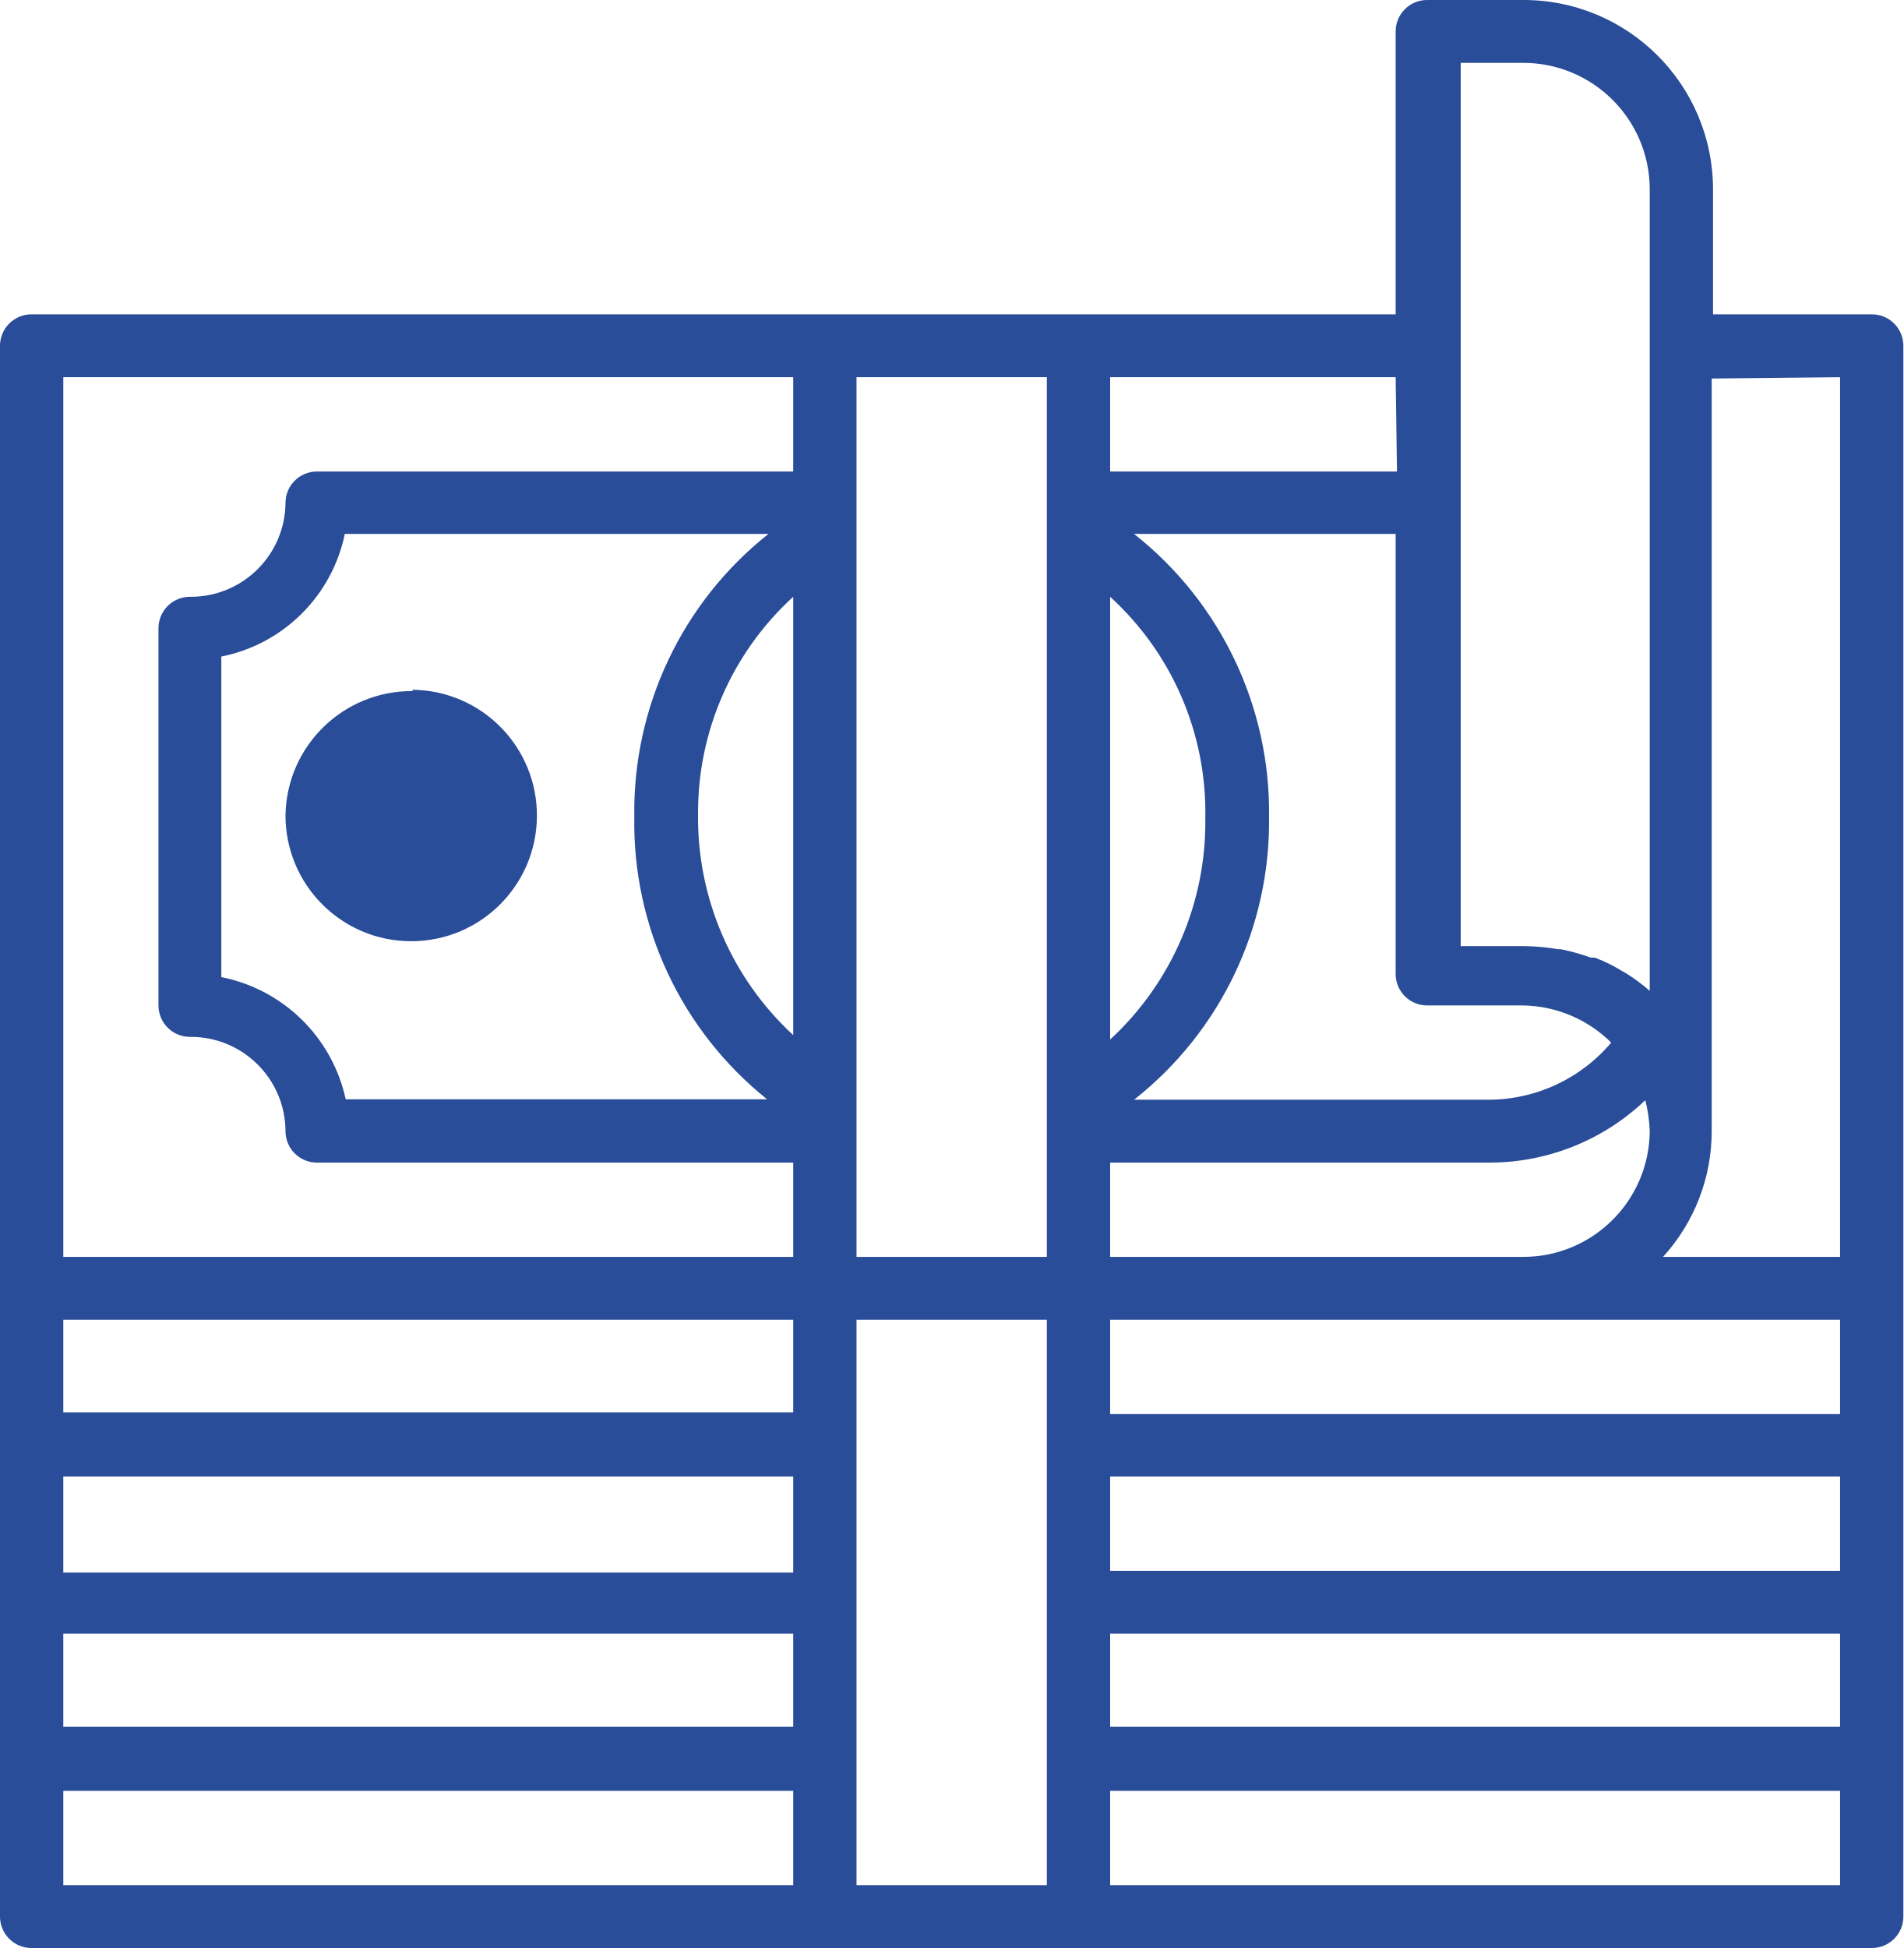
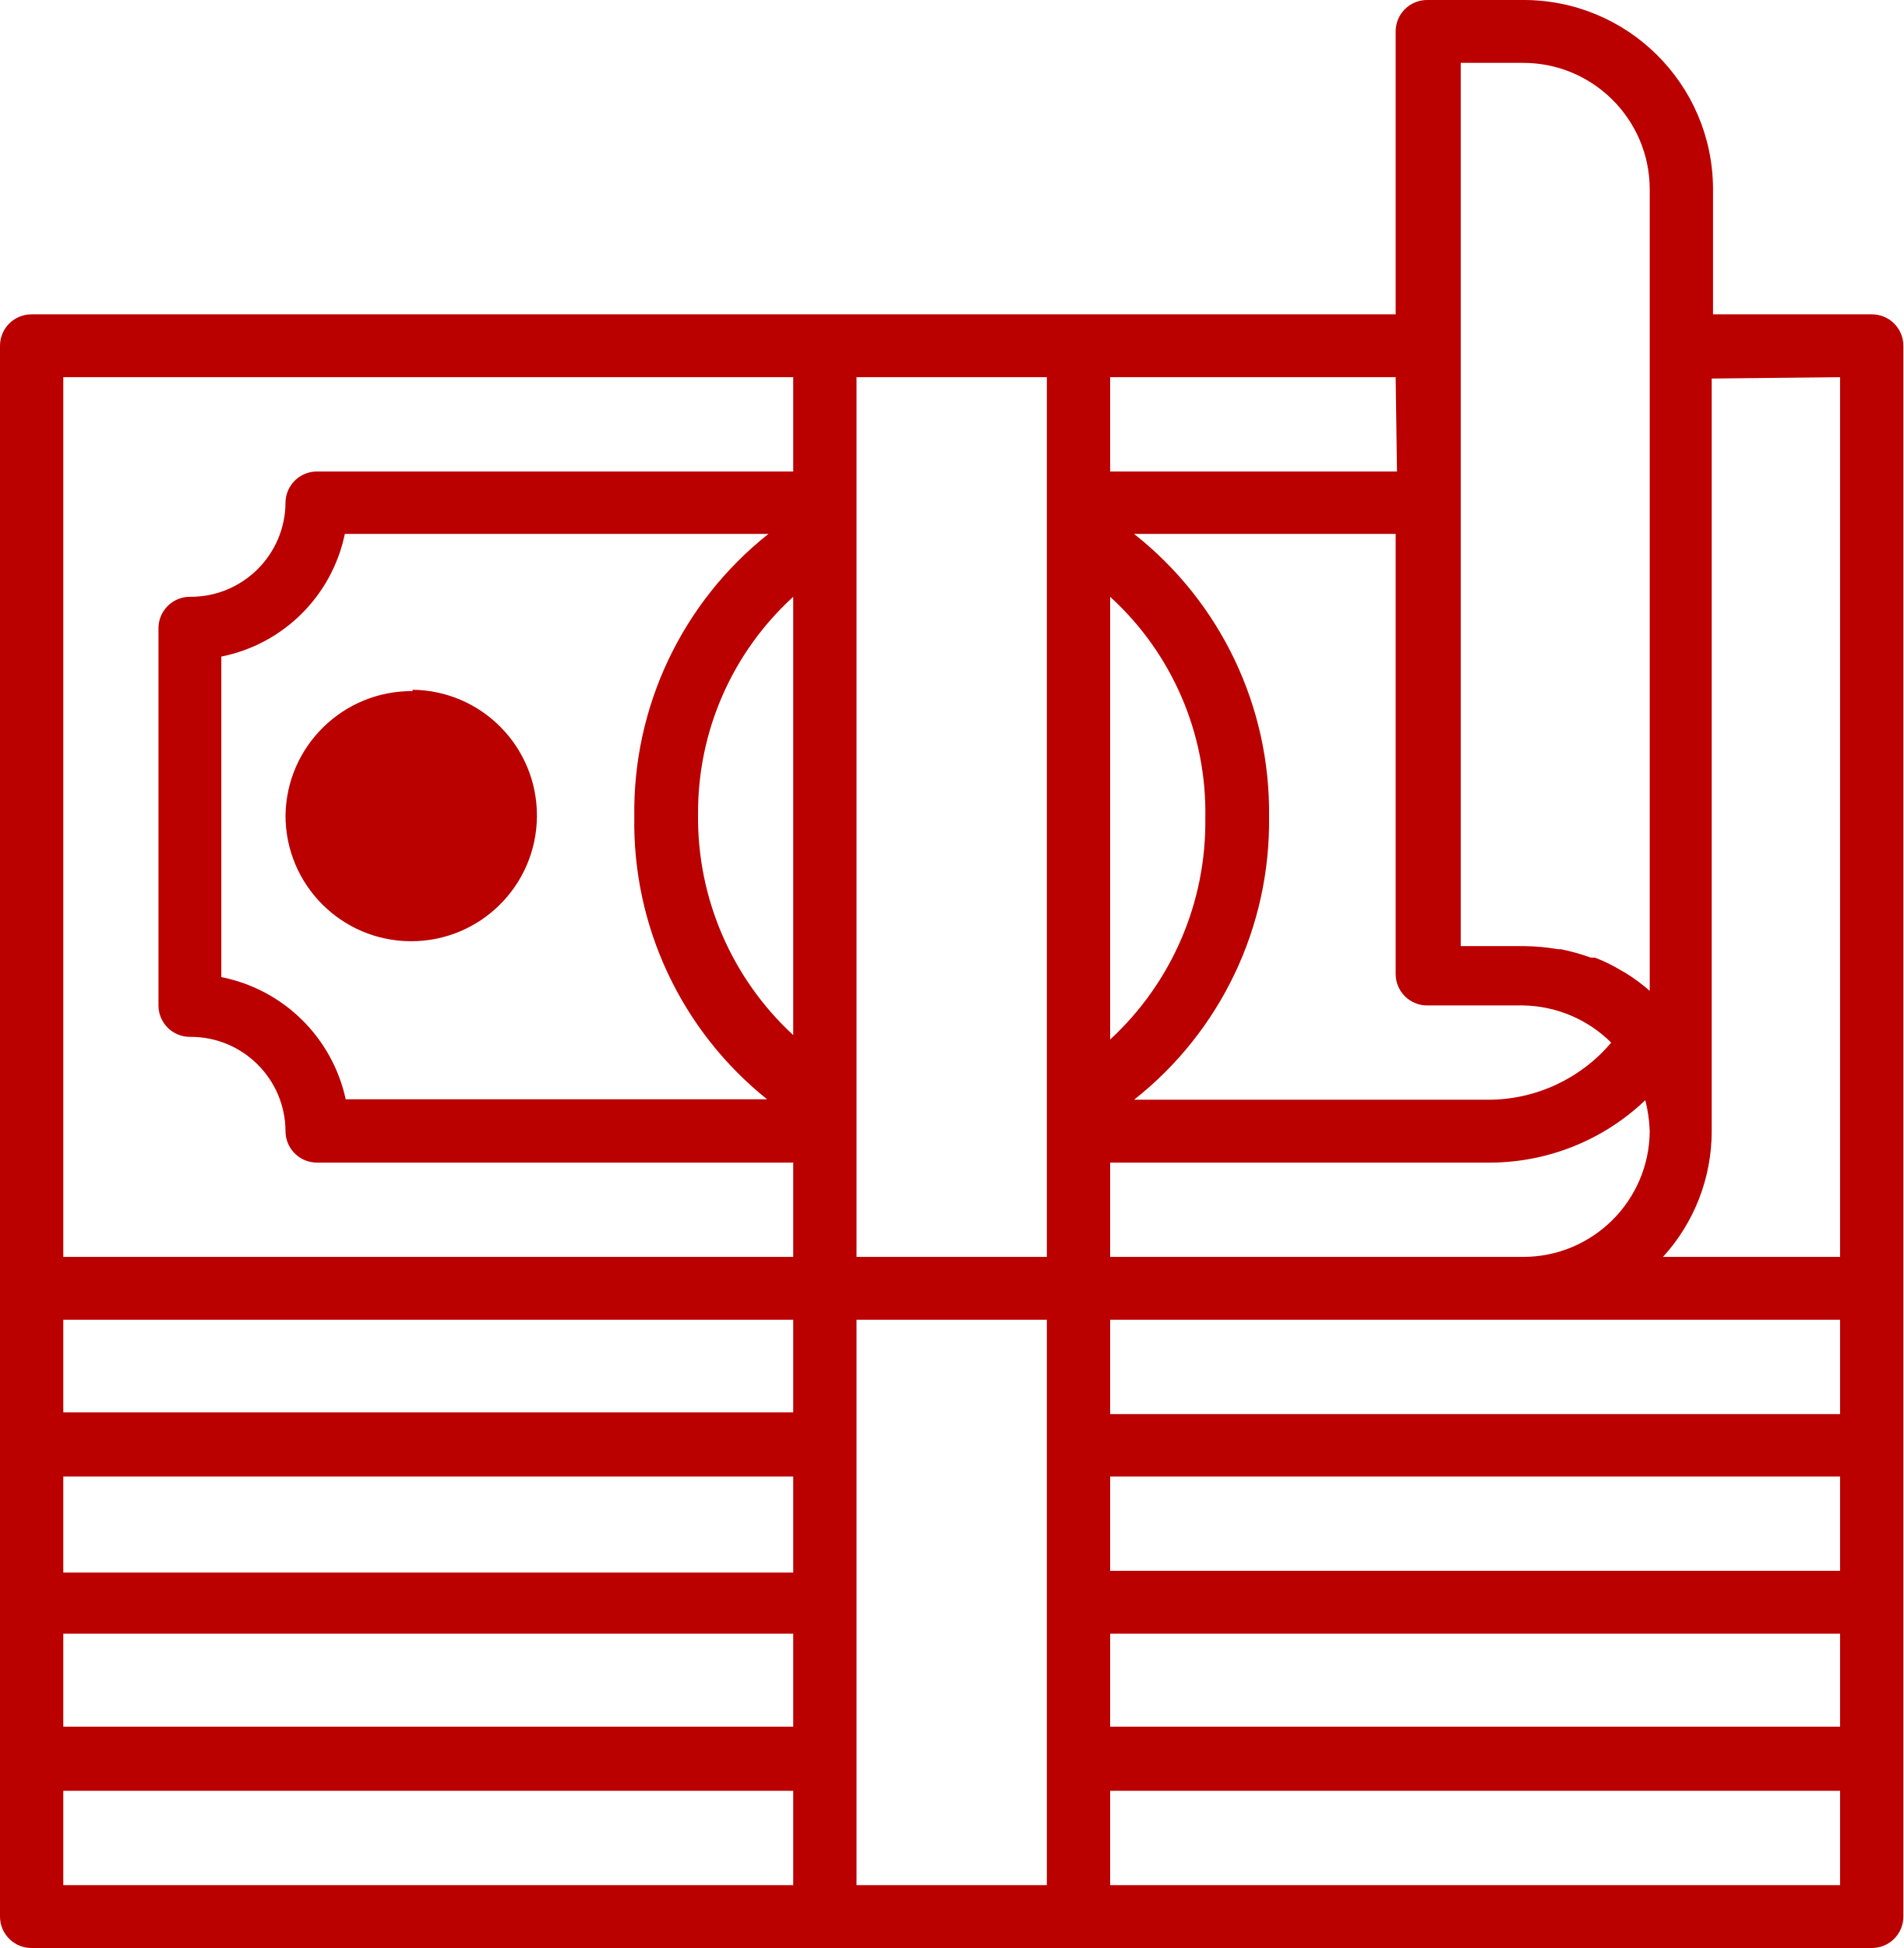
<svg xmlns="http://www.w3.org/2000/svg" viewBox="0 0 43 44">
  <g data-name="Слой 2">
-     <path d="M42.28 7.1H38.7V4.26A4.28 4.28 0 0034.4 0h-2.15a.71.71 0 00-.72.71V7.1H.72a.71.71 0 00-.72.71v35.48a.71.71 0 00.72.71h41.56a.71.71 0 00.72-.71V7.81a.71.71 0 00-.72-.71zm-.71 1.42v19.87h-4a4.21 4.21 0 001.1-2.84v-17zm0 23.42H25.08v-2.13h16.49zm-9.32-9.23h2.15a2.89 2.89 0 012 .84 3.64 3.64 0 01-2.76 1.29h-8.02a8 8 0 003.05-6.39 8 8 0 00-3.05-6.39h5.91V22a.71.71 0 00.72.71zm-7.17-9.23a6.59 6.59 0 012.15 5 6.68 6.68 0 01-2.15 5zm0 12.78h8.6a5.1 5.1 0 003.49-1.41 3.28 3.28 0 01.1.7 2.86 2.86 0 01-2.87 2.84h-9.32zm0 10.64h16.49V39H25.08zm0-1.42v-2.13h16.49v2.13zM33 1.42h1.4a2.86 2.86 0 012.87 2.84v18.12a4.19 4.19 0 00-.54-.4l-.09-.05a3.45 3.45 0 00-.61-.3h-.09a4.85 4.85 0 00-.68-.19h-.06a4.88 4.88 0 00-.76-.07H33zm-1.44 9.23h-6.48V8.52h6.45zm-7.91-2.13v19.87h-4.3V8.52zm-5.73 27H1.43v-2.17h16.49zM1.43 36.9h16.49V39H1.43zm16.49-5H1.43v-2.09h16.49zm0-18.46v9.94a6.68 6.68 0 01-2.15-5 6.59 6.59 0 012.15-4.9zm-3.59 5a8 8 0 003 6.39H7.81A3.59 3.59 0 005 22.07v-7.24a3.56 3.56 0 002.79-2.77h9.57a8 8 0 00-3.03 6.39zM1.43 8.52h16.49v2.13H7.17a.71.71 0 00-.72.7 2.14 2.14 0 01-2.15 2.13.71.71 0 00-.72.71v8.52a.71.71 0 00.72.71 2.14 2.14 0 012.15 2.13.71.71 0 00.72.71h10.75v2.13H1.43zm0 31.93h16.49v2.13H1.43zm17.92 2.13V29.81h4.3v12.77zm5.73 0v-2.13h16.49v2.13zm-15.76-27a2.84 2.84 0 11-2.87 2.84 2.85 2.85 0 012.87-2.81zm0 1.42a1.42 1.42 0 11-1.44 1.42A1.43 1.43 0 019.32 17z" fill="#294d99" data-name="vzug logo" />
+     <path d="M42.28 7.1H38.7V4.26A4.28 4.28 0 0034.4 0h-2.15a.71.71 0 00-.72.71V7.1H.72a.71.71 0 00-.72.71v35.48a.71.71 0 00.72.71h41.56a.71.71 0 00.72-.71V7.81a.71.71 0 00-.72-.71zm-.71 1.42v19.87h-4a4.21 4.21 0 001.1-2.84v-17zm0 23.42H25.08v-2.13h16.49zm-9.32-9.23h2.15a2.89 2.89 0 012 .84 3.64 3.64 0 01-2.76 1.29h-8.02a8 8 0 003.05-6.39 8 8 0 00-3.05-6.39h5.91V22a.71.71 0 00.72.71zm-7.17-9.23a6.59 6.59 0 012.15 5 6.68 6.68 0 01-2.15 5zm0 12.78h8.6a5.1 5.1 0 003.49-1.41 3.28 3.28 0 01.1.7 2.86 2.86 0 01-2.87 2.84h-9.32zm0 10.64h16.49V39H25.08zm0-1.42v-2.13h16.49v2.13zM33 1.42h1.4a2.86 2.86 0 012.87 2.84v18.12a4.19 4.19 0 00-.54-.4l-.09-.05a3.45 3.45 0 00-.61-.3h-.09a4.85 4.85 0 00-.68-.19h-.06a4.88 4.88 0 00-.76-.07H33zm-1.44 9.23h-6.48V8.52h6.45zm-7.91-2.13v19.87h-4.3V8.52zm-5.73 27H1.43v-2.17h16.49zM1.43 36.9h16.49V39H1.43zm16.49-5H1.43v-2.09h16.49zm0-18.46v9.94a6.68 6.68 0 01-2.15-5 6.59 6.59 0 012.15-4.9zm-3.59 5a8 8 0 003 6.39H7.81A3.59 3.59 0 005 22.07v-7.24a3.56 3.56 0 002.79-2.77h9.57a8 8 0 00-3.03 6.39zM1.43 8.52h16.49v2.13H7.17a.71.71 0 00-.72.7 2.14 2.14 0 01-2.15 2.13.71.71 0 00-.72.71v8.52a.71.71 0 00.72.71 2.14 2.14 0 012.15 2.13.71.71 0 00.72.71h10.75v2.13H1.43zm0 31.93h16.49v2.13H1.43zm17.92 2.13V29.81h4.3v12.77zm5.73 0v-2.13h16.49v2.13zm-15.76-27a2.84 2.84 0 11-2.87 2.84 2.85 2.85 0 012.87-2.81zm0 1.42a1.42 1.42 0 11-1.44 1.42A1.43 1.43 0 019.32 17z" fill="#b00" data-name="vzug logo" />
  </g>
</svg>
